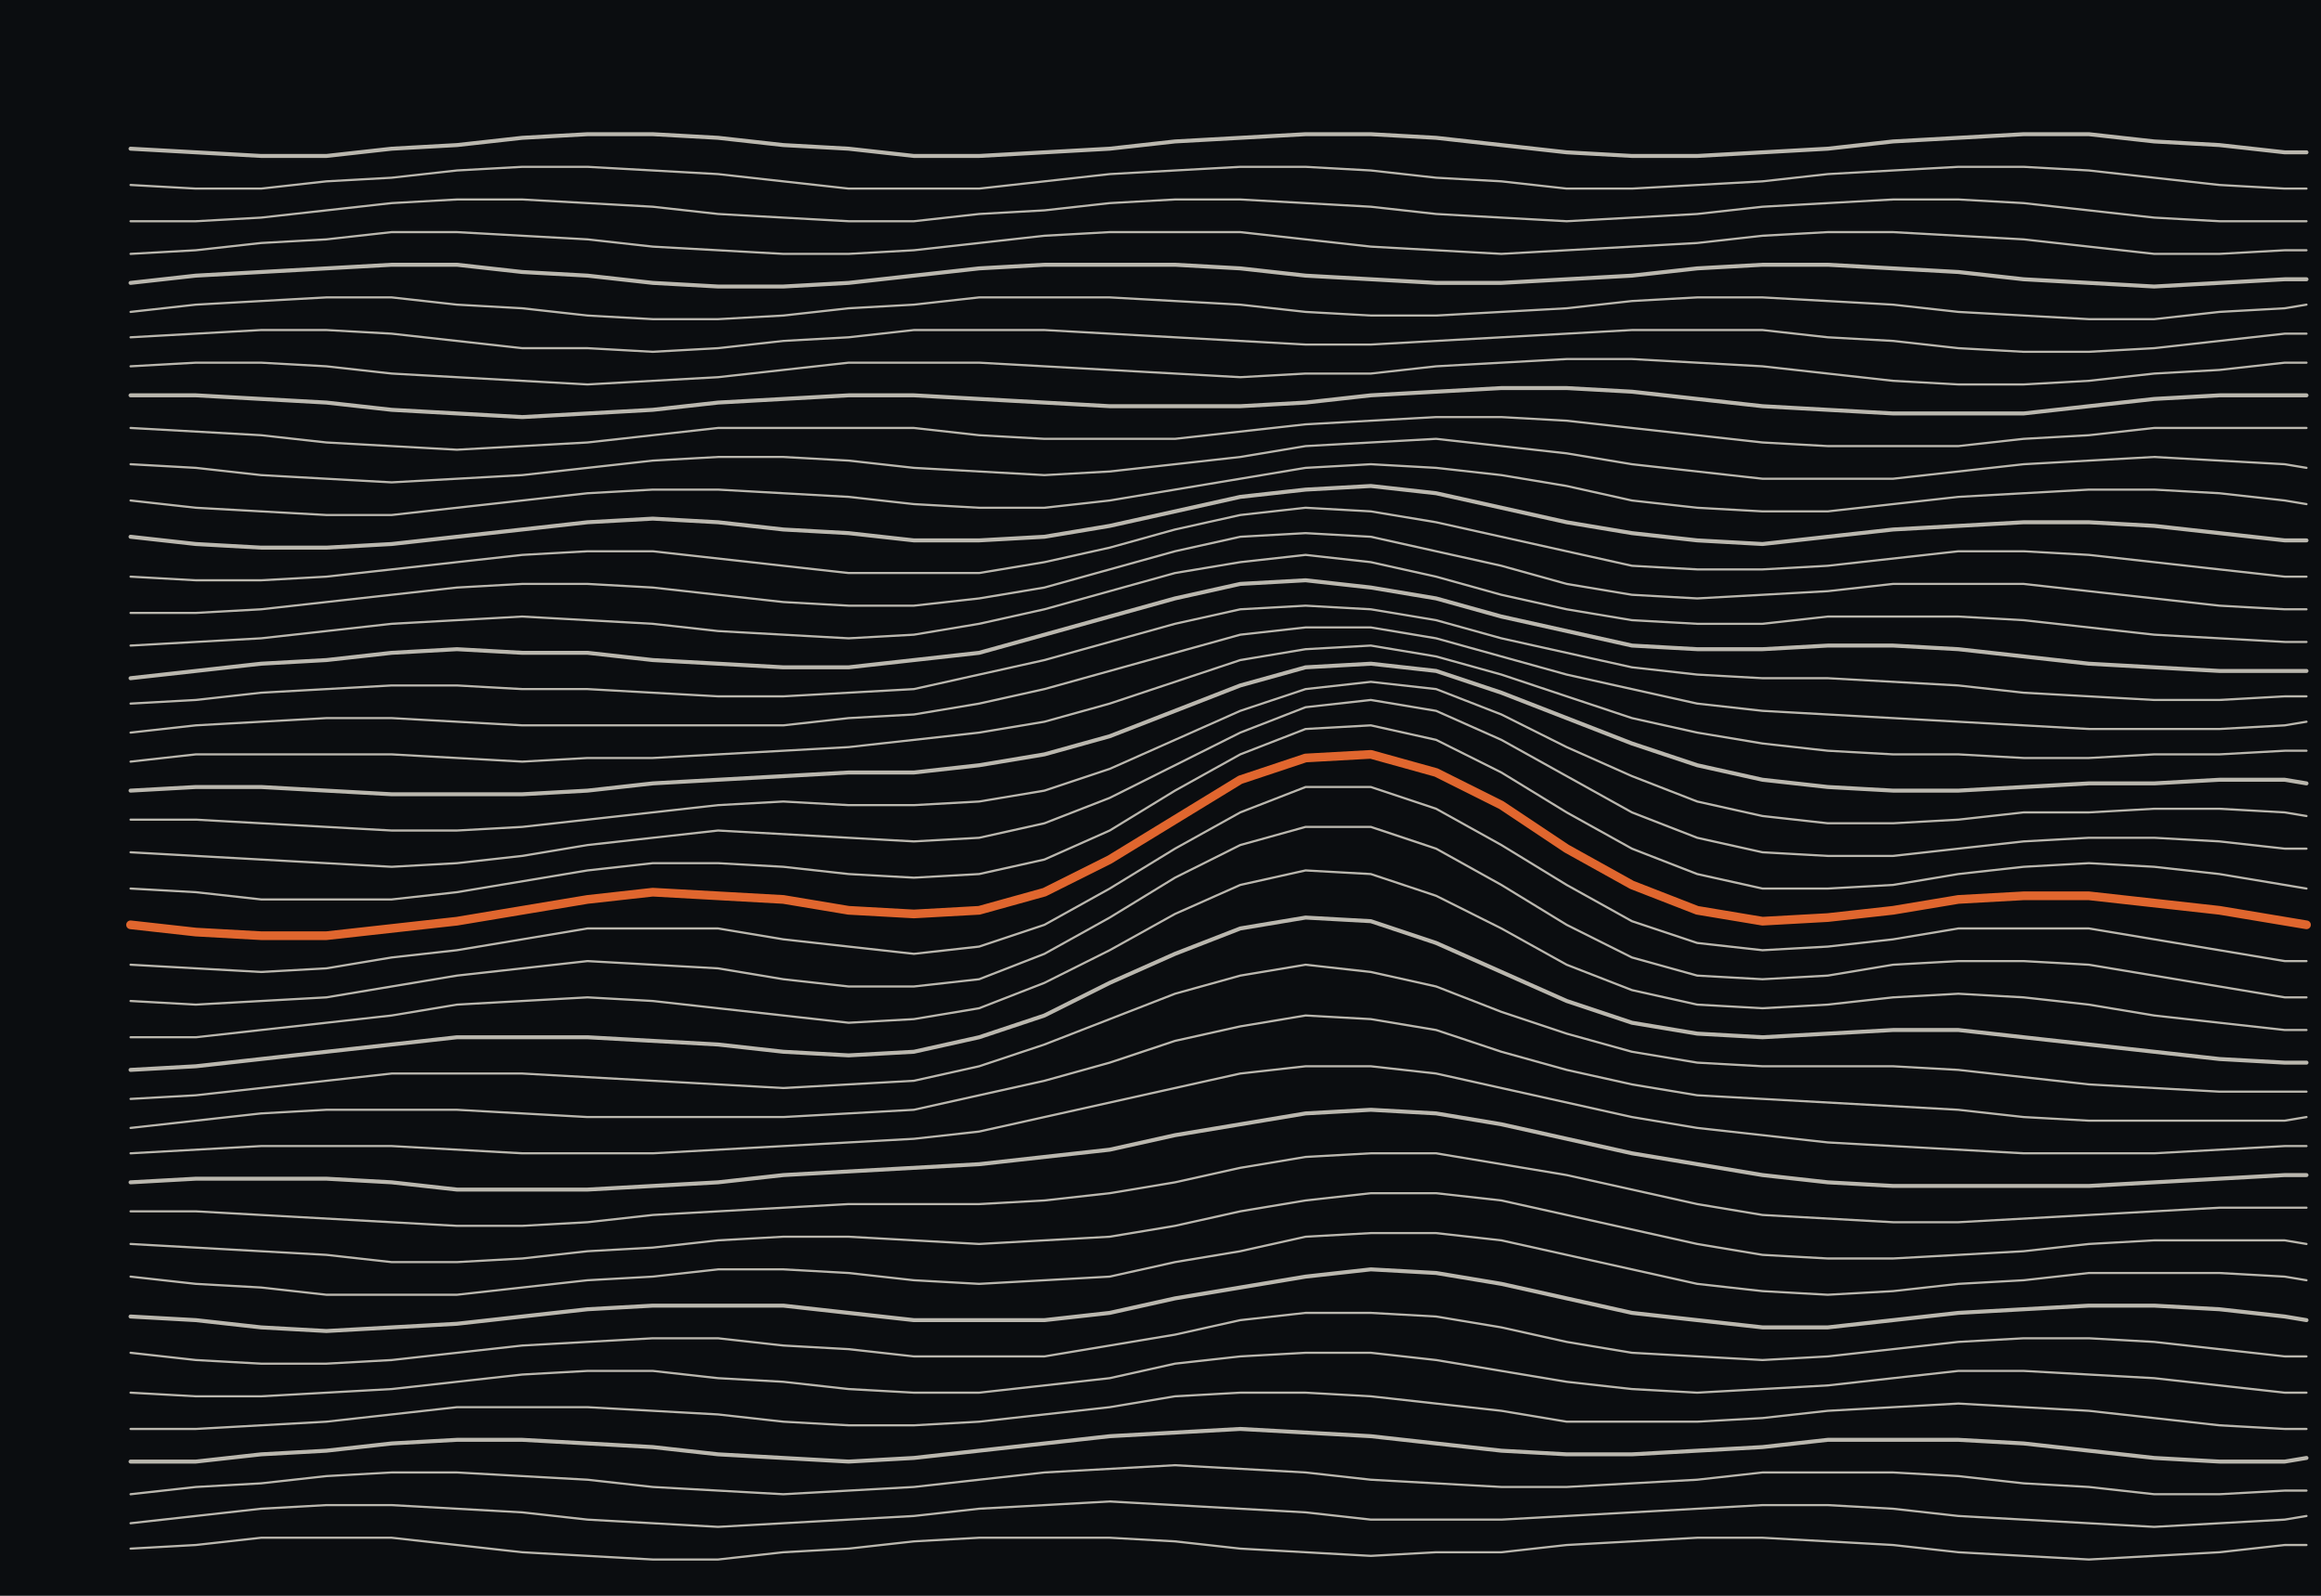
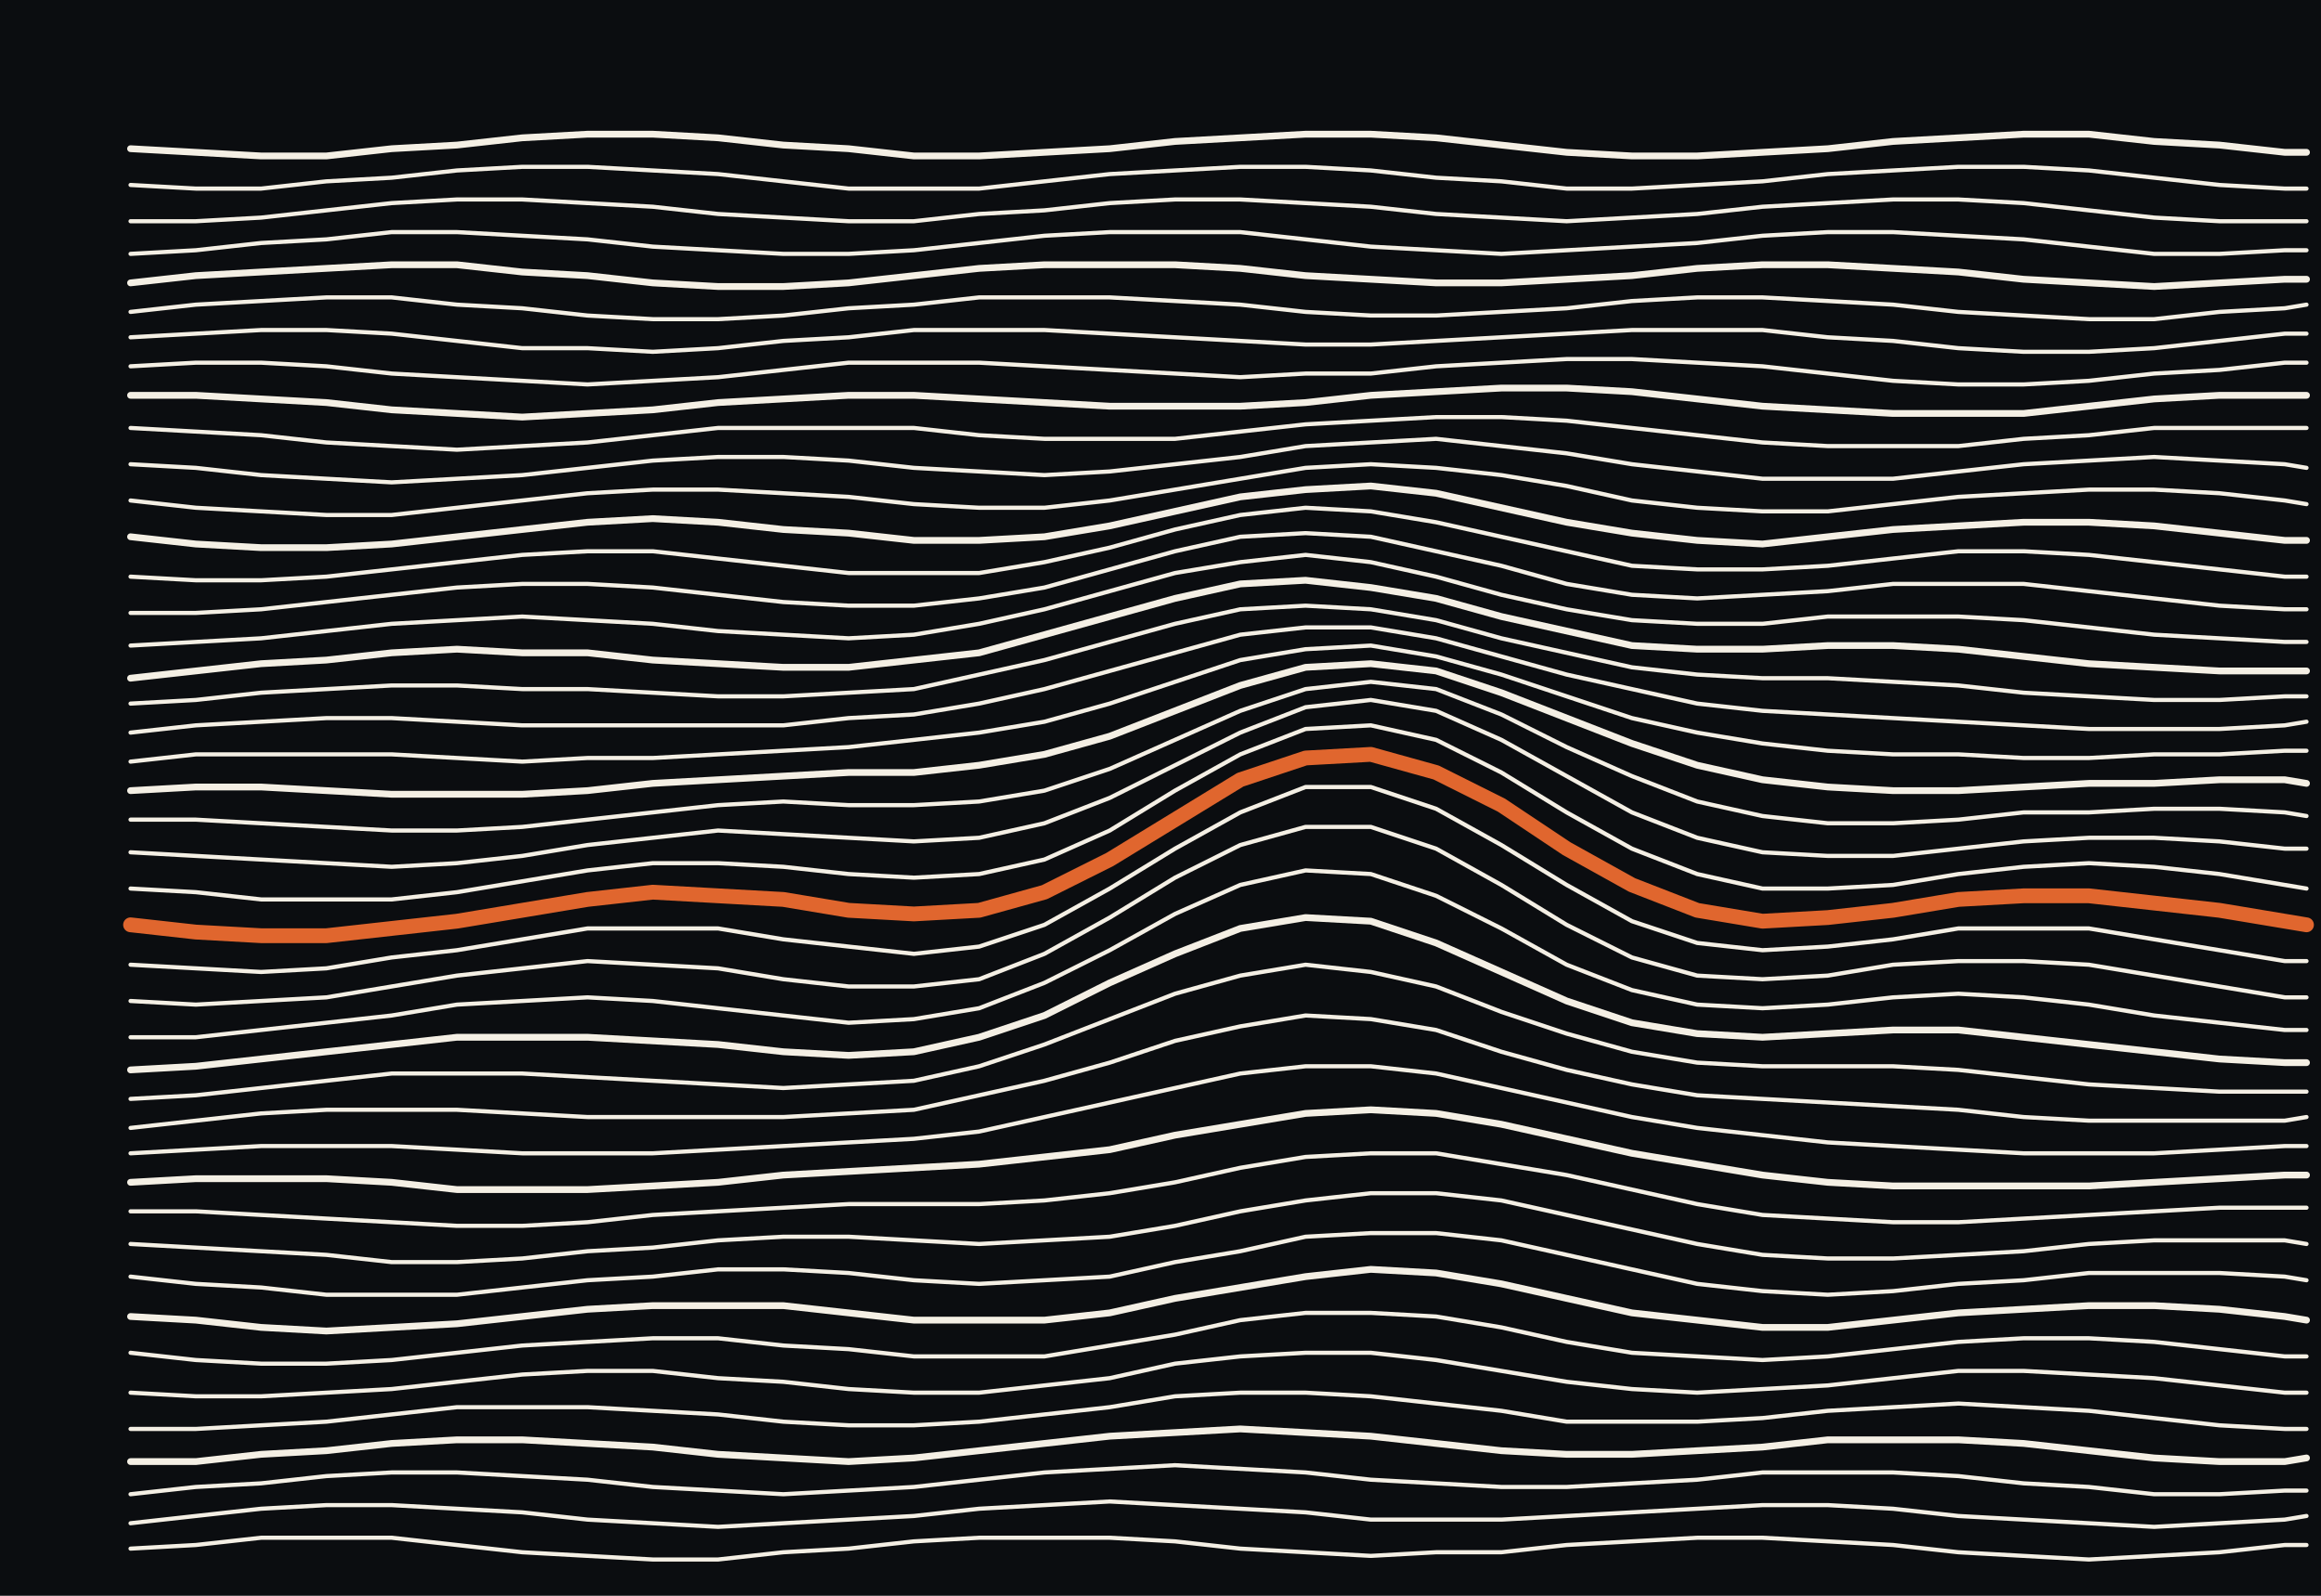
<svg xmlns="http://www.w3.org/2000/svg" width="640" height="440" viewBox="560 0 640 440">
  <rect x="560" y="0" width="640" height="440" fill="#0B0D10" />
  <style>.m3-acc{stroke:#E0662E} .m3-bg{fill:#0B0D10;stroke:none}</style>
-   <g fill="none" stroke="#E6E1D6" stroke-linecap="round" stroke-linejoin="round">
-     <path d="M596 41l18 1 18 1 18 0 18 -2 18 -1 18 -2 18 -1 18 0 18 1 18 2 18 1 18 2 18 0 18 -1 18 -1 18 -2 18 -1 18 -1 18 0 18 1 18 2 18 2 18 1 18 0 18 -1 18 -1 18 -2 18 -1 18 -1 18 0 18 2 18 1 18 2 6 0" stroke-width="1.1" stroke-opacity="0.8" />
-     <path d="M596 51l18 1 18 0 18 -2 18 -1 18 -2 18 -1 18 0 18 1 18 1 18 2 18 2 18 0 18 0 18 -2 18 -2 18 -1 18 -1 18 0 18 1 18 2 18 1 18 2 18 0 18 -1 18 -1 18 -2 18 -1 18 -1 18 0 18 1 18 2 18 2 18 1 6 0M596 61l18 0 18 -1 18 -2 18 -2 18 -1 18 0 18 1 18 1 18 2 18 1 18 1 18 0 18 -2 18 -1 18 -2 18 -1 18 0 18 1 18 1 18 2 18 1 18 1 18 -1 18 -1 18 -2 18 -1 18 -1 18 0 18 1 18 2 18 2 18 1 18 0 6 0M596 70l18 -1 18 -2 18 -1 18 -2 18 0 18 1 18 1 18 2 18 1 18 1 18 0 18 -1 18 -2 18 -2 18 -1 18 0 18 0 18 2 18 2 18 1 18 1 18 -1 18 -1 18 -1 18 -2 18 -1 18 0 18 1 18 1 18 2 18 2 18 0 18 -1 6 0" stroke-width="0.6" stroke-opacity="0.8" />
-     <path d="M596 78l18 -2 18 -1 18 -1 18 -1 18 0 18 2 18 1 18 2 18 1 18 0 18 -1 18 -2 18 -2 18 -1 18 0 18 0 18 1 18 2 18 1 18 1 18 0 18 -1 18 -1 18 -2 18 -1 18 0 18 1 18 1 18 2 18 1 18 1 18 -1 18 -1 6 0" stroke-width="1.1" stroke-opacity="0.8" />
-     <path d="M596 86l18 -2 18 -1 18 -1 18 0 18 2 18 1 18 2 18 1 18 0 18 -1 18 -2 18 -1 18 -2 18 0 18 0 18 1 18 1 18 2 18 1 18 0 18 -1 18 -1 18 -2 18 -1 18 0 18 1 18 1 18 2 18 1 18 1 18 0 18 -2 18 -1 6 -1M596 93l18 -1 18 -1 18 0 18 1 18 2 18 2 18 0 18 1 18 -1 18 -2 18 -1 18 -2 18 0 18 0 18 1 18 1 18 1 18 1 18 0 18 -1 18 -1 18 -1 18 -1 18 0 18 0 18 2 18 1 18 2 18 1 18 0 18 -1 18 -2 18 -2 6 0M596 101l18 -1 18 0 18 1 18 2 18 1 18 1 18 1 18 -1 18 -1 18 -2 18 -2 18 0 18 0 18 1 18 1 18 1 18 1 18 -1 18 0 18 -2 18 -1 18 -1 18 0 18 1 18 1 18 2 18 2 18 1 18 0 18 -1 18 -2 18 -1 18 -2 6 0" stroke-width="0.6" stroke-opacity="0.8" />
-     <path d="M596 109l18 0 18 1 18 1 18 2 18 1 18 1 18 -1 18 -1 18 -2 18 -1 18 -1 18 0 18 1 18 1 18 1 18 0 18 0 18 -1 18 -2 18 -1 18 -1 18 0 18 1 18 2 18 2 18 1 18 1 18 0 18 0 18 -2 18 -2 18 -1 18 0 6 0" stroke-width="1.1" stroke-opacity="0.8" />
-     <path d="M596 118l18 1 18 1 18 2 18 1 18 1 18 -1 18 -1 18 -2 18 -2 18 0 18 0 18 0 18 2 18 1 18 0 18 0 18 -2 18 -2 18 -1 18 -1 18 0 18 1 18 2 18 2 18 2 18 1 18 0 18 0 18 -2 18 -1 18 -2 18 0 18 0 6 0M596 128l18 1 18 2 18 1 18 1 18 -1 18 -1 18 -2 18 -2 18 -1 18 0 18 1 18 2 18 1 18 1 18 -1 18 -2 18 -2 18 -3 18 -1 18 -1 18 2 18 2 18 3 18 2 18 2 18 0 18 0 18 -2 18 -2 18 -1 18 -1 18 1 18 1 6 1M596 138l18 2 18 1 18 1 18 0 18 -2 18 -2 18 -2 18 -1 18 0 18 1 18 1 18 2 18 1 18 0 18 -2 18 -3 18 -3 18 -3 18 -1 18 1 18 2 18 3 18 4 18 2 18 1 18 0 18 -2 18 -2 18 -1 18 -1 18 0 18 1 18 2 6 1" stroke-width="0.6" stroke-opacity="0.8" />
-     <path d="M596 148l18 2 18 1 18 0 18 -1 18 -2 18 -2 18 -2 18 -1 18 1 18 2 18 1 18 2 18 0 18 -1 18 -3 18 -4 18 -4 18 -2 18 -1 18 2 18 4 18 4 18 3 18 2 18 1 18 -2 18 -2 18 -1 18 -1 18 0 18 1 18 2 18 2 6 0" stroke-width="1.1" stroke-opacity="0.8" />
-     <path d="M596 159l18 1 18 0 18 -1 18 -2 18 -2 18 -2 18 -1 18 0 18 2 18 2 18 2 18 0 18 0 18 -3 18 -4 18 -5 18 -4 18 -2 18 1 18 3 18 4 18 4 18 4 18 1 18 0 18 -1 18 -2 18 -2 18 0 18 1 18 2 18 2 18 2 6 0M596 169l18 0 18 -1 18 -2 18 -2 18 -2 18 -1 18 0 18 1 18 2 18 2 18 1 18 0 18 -2 18 -3 18 -5 18 -5 18 -4 18 -1 18 1 18 4 18 4 18 5 18 3 18 1 18 -1 18 -1 18 -2 18 0 18 0 18 2 18 2 18 2 18 1 6 0M596 178l18 -1 18 -1 18 -2 18 -2 18 -1 18 -1 18 1 18 1 18 2 18 1 18 1 18 -1 18 -3 18 -4 18 -5 18 -5 18 -3 18 -2 18 2 18 4 18 5 18 4 18 3 18 1 18 0 18 -2 18 0 18 0 18 1 18 2 18 2 18 1 18 1 6 0" stroke-width="0.6" stroke-opacity="0.8" />
-     <path d="M596 187l18 -2 18 -2 18 -1 18 -2 18 -1 18 1 18 0 18 2 18 1 18 1 18 0 18 -2 18 -2 18 -5 18 -5 18 -5 18 -4 18 -1 18 2 18 3 18 5 18 4 18 4 18 1 18 0 18 -1 18 0 18 1 18 2 18 2 18 1 18 1 18 0 6 0" stroke-width="1.1" stroke-opacity="0.8" />
-     <path d="M596 194l18 -1 18 -2 18 -1 18 -1 18 0 18 1 18 0 18 1 18 1 18 0 18 -1 18 -1 18 -4 18 -4 18 -5 18 -5 18 -4 18 -1 18 1 18 3 18 5 18 4 18 4 18 2 18 1 18 0 18 1 18 1 18 2 18 1 18 1 18 0 18 -1 6 0M596 202l18 -2 18 -1 18 -1 18 0 18 1 18 1 18 0 18 0 18 0 18 0 18 -2 18 -1 18 -3 18 -4 18 -5 18 -5 18 -5 18 -2 18 0 18 3 18 5 18 5 18 4 18 4 18 2 18 1 18 1 18 1 18 1 18 1 18 0 18 0 18 -1 6 -1M596 210l18 -2 18 0 18 0 18 0 18 1 18 1 18 -1 18 0 18 -1 18 -1 18 -1 18 -2 18 -2 18 -3 18 -5 18 -6 18 -6 18 -3 18 -1 18 3 18 5 18 6 18 6 18 4 18 3 18 2 18 1 18 0 18 1 18 0 18 -1 18 0 18 -1 6 0" stroke-width="0.6" stroke-opacity="0.8" />
-     <path d="M596 218l18 -1 18 0 18 1 18 1 18 0 18 0 18 -1 18 -2 18 -1 18 -1 18 -1 18 0 18 -2 18 -3 18 -5 18 -7 18 -7 18 -5 18 -1 18 2 18 6 18 7 18 7 18 6 18 4 18 2 18 1 18 0 18 -1 18 -1 18 0 18 -1 18 0 6 1" stroke-width="1.1" stroke-opacity="0.8" />
-     <path d="M596 226l18 0 18 1 18 1 18 1 18 0 18 -1 18 -2 18 -2 18 -2 18 -1 18 1 18 0 18 -1 18 -3 18 -6 18 -8 18 -8 18 -6 18 -2 18 2 18 7 18 9 18 8 18 7 18 4 18 2 18 0 18 -1 18 -2 18 0 18 -1 18 0 18 1 6 1M596 235l18 1 18 1 18 1 18 1 18 -1 18 -2 18 -3 18 -2 18 -2 18 1 18 1 18 1 18 -1 18 -4 18 -7 18 -9 18 -9 18 -7 18 -2 18 3 18 8 18 10 18 10 18 7 18 4 18 1 18 0 18 -2 18 -2 18 -1 18 0 18 1 18 2 6 0M596 245l18 1 18 2 18 0 18 0 18 -2 18 -3 18 -3 18 -2 18 0 18 1 18 2 18 1 18 -1 18 -4 18 -8 18 -11 18 -10 18 -7 18 -1 18 4 18 9 18 11 18 10 18 7 18 4 18 0 18 -1 18 -3 18 -2 18 -1 18 1 18 2 18 3 6 1" stroke-width="0.6" stroke-opacity="0.8" />
-     <path d="M596 255l18 2 18 1 18 0 18 -2 18 -2 18 -3 18 -3 18 -2 18 1 18 1 18 3 18 1 18 -1 18 -5 18 -9 18 -11 18 -11 18 -6 18 -1 18 5 18 9 18 12 18 10 18 7 18 3 18 -1 18 -2 18 -3 18 -1 18 0 18 2 18 2 18 3 6 1" stroke-width="2.4" class="m3-acc" />
-     <path d="M596 266l18 1 18 1 18 -1 18 -3 18 -2 18 -3 18 -3 18 0 18 0 18 3 18 2 18 2 18 -2 18 -6 18 -10 18 -11 18 -10 18 -7 18 0 18 6 18 10 18 11 18 10 18 6 18 2 18 -1 18 -2 18 -3 18 0 18 0 18 3 18 3 18 3 6 0M596 276l18 1 18 -1 18 -1 18 -3 18 -3 18 -2 18 -2 18 1 18 1 18 3 18 2 18 0 18 -2 18 -7 18 -10 18 -11 18 -9 18 -5 18 0 18 6 18 10 18 11 18 9 18 5 18 1 18 -1 18 -3 18 -1 18 0 18 1 18 3 18 3 18 3 6 0M596 286l18 0 18 -2 18 -2 18 -2 18 -3 18 -1 18 -1 18 1 18 2 18 2 18 2 18 -1 18 -3 18 -7 18 -9 18 -10 18 -8 18 -4 18 1 18 6 18 9 18 10 18 7 18 4 18 1 18 -1 18 -2 18 -1 18 1 18 2 18 3 18 2 18 2 6 0" stroke-width="0.6" stroke-opacity="0.8" />
-     <path d="M596 295l18 -1 18 -2 18 -2 18 -2 18 -2 18 0 18 0 18 1 18 1 18 2 18 1 18 -1 18 -4 18 -6 18 -9 18 -8 18 -7 18 -3 18 1 18 6 18 8 18 8 18 6 18 3 18 1 18 -1 18 -1 18 0 18 2 18 2 18 2 18 2 18 1 6 0" stroke-width="1.1" stroke-opacity="0.8" />
-     <path d="M596 303l18 -1 18 -2 18 -2 18 -2 18 0 18 0 18 1 18 1 18 1 18 1 18 -1 18 -1 18 -4 18 -6 18 -7 18 -7 18 -5 18 -3 18 2 18 4 18 7 18 6 18 5 18 3 18 1 18 0 18 0 18 1 18 2 18 2 18 1 18 1 18 0 6 0M596 311l18 -2 18 -2 18 -1 18 0 18 0 18 1 18 1 18 0 18 0 18 0 18 -1 18 -1 18 -4 18 -4 18 -5 18 -6 18 -4 18 -3 18 1 18 3 18 6 18 5 18 4 18 3 18 1 18 1 18 1 18 1 18 2 18 1 18 0 18 0 18 0 6 -1M596 318l18 -1 18 -1 18 0 18 0 18 1 18 1 18 0 18 0 18 -1 18 -1 18 -1 18 -1 18 -2 18 -4 18 -4 18 -4 18 -4 18 -2 18 0 18 2 18 4 18 4 18 4 18 3 18 2 18 2 18 1 18 1 18 1 18 0 18 0 18 -1 18 -1 6 0" stroke-width="0.6" stroke-opacity="0.8" />
-     <path d="M596 326l18 -1 18 0 18 0 18 1 18 2 18 0 18 0 18 -1 18 -1 18 -2 18 -1 18 -1 18 -1 18 -2 18 -2 18 -4 18 -3 18 -3 18 -1 18 1 18 3 18 4 18 4 18 3 18 3 18 2 18 1 18 0 18 0 18 0 18 -1 18 -1 18 -1 6 0" stroke-width="1.1" stroke-opacity="0.8" />
-     <path d="M596 334l18 0 18 1 18 1 18 1 18 1 18 0 18 -1 18 -2 18 -1 18 -1 18 -1 18 0 18 0 18 -1 18 -2 18 -3 18 -4 18 -3 18 -1 18 0 18 3 18 3 18 4 18 4 18 3 18 1 18 1 18 0 18 -1 18 -1 18 -1 18 -1 18 0 6 0M596 343l18 1 18 1 18 1 18 2 18 0 18 -1 18 -2 18 -1 18 -2 18 -1 18 0 18 1 18 1 18 -1 18 -1 18 -3 18 -4 18 -3 18 -2 18 0 18 2 18 4 18 4 18 4 18 3 18 1 18 0 18 -1 18 -1 18 -2 18 -1 18 0 18 0 6 1M596 352l18 2 18 1 18 2 18 0 18 0 18 -2 18 -2 18 -1 18 -2 18 0 18 1 18 2 18 1 18 -1 18 -1 18 -4 18 -3 18 -4 18 -1 18 0 18 2 18 4 18 4 18 4 18 2 18 1 18 -1 18 -2 18 -1 18 -2 18 0 18 0 18 1 6 1" stroke-width="0.6" stroke-opacity="0.8" />
-     <path d="M596 363l18 1 18 2 18 1 18 -1 18 -1 18 -2 18 -2 18 -1 18 0 18 0 18 2 18 2 18 0 18 0 18 -2 18 -4 18 -3 18 -3 18 -2 18 1 18 3 18 4 18 4 18 2 18 2 18 0 18 -2 18 -2 18 -1 18 -1 18 0 18 1 18 2 6 1" stroke-width="1.1" stroke-opacity="0.8" />
-     <path d="M596 373l18 2 18 1 18 0 18 -1 18 -2 18 -2 18 -1 18 -1 18 0 18 2 18 1 18 2 18 0 18 0 18 -3 18 -3 18 -4 18 -2 18 0 18 1 18 3 18 4 18 3 18 1 18 1 18 -1 18 -2 18 -2 18 -1 18 0 18 1 18 2 18 2 6 0M596 384l18 1 18 0 18 -1 18 -1 18 -2 18 -2 18 -1 18 0 18 2 18 1 18 2 18 1 18 0 18 -2 18 -2 18 -4 18 -2 18 -1 18 0 18 2 18 3 18 3 18 2 18 1 18 -1 18 -1 18 -2 18 -2 18 0 18 1 18 1 18 2 18 2 6 0M596 394l18 0 18 -1 18 -1 18 -2 18 -2 18 0 18 0 18 1 18 1 18 2 18 1 18 0 18 -1 18 -2 18 -2 18 -3 18 -1 18 0 18 1 18 2 18 2 18 3 18 0 18 0 18 -1 18 -2 18 -1 18 -1 18 1 18 1 18 2 18 2 18 1 6 0" stroke-width="0.6" stroke-opacity="0.8" />
-     <path d="M596 403l18 0 18 -2 18 -1 18 -2 18 -1 18 0 18 1 18 1 18 2 18 1 18 1 18 -1 18 -2 18 -2 18 -2 18 -1 18 -1 18 1 18 1 18 2 18 2 18 1 18 0 18 -1 18 -1 18 -2 18 0 18 0 18 1 18 2 18 2 18 1 18 0 6 -1" stroke-width="1.1" stroke-opacity="0.8" />
-     <path d="M596 412l18 -2 18 -1 18 -2 18 -1 18 0 18 1 18 1 18 2 18 1 18 1 18 -1 18 -1 18 -2 18 -2 18 -1 18 -1 18 1 18 1 18 2 18 1 18 1 18 0 18 -1 18 -1 18 -2 18 0 18 0 18 1 18 2 18 1 18 2 18 0 18 -1 6 0M596 420l18 -2 18 -2 18 -1 18 0 18 1 18 1 18 2 18 1 18 1 18 -1 18 -1 18 -1 18 -2 18 -1 18 -1 18 1 18 1 18 1 18 2 18 0 18 0 18 -1 18 -1 18 -1 18 -1 18 0 18 1 18 2 18 1 18 1 18 1 18 -1 18 -1 6 -1M596 427l18 -1 18 -2 18 0 18 0 18 2 18 2 18 1 18 1 18 0 18 -2 18 -1 18 -2 18 -1 18 0 18 0 18 1 18 2 18 1 18 1 18 -1 18 0 18 -2 18 -1 18 -1 18 0 18 1 18 1 18 2 18 1 18 1 18 -1 18 -1 18 -2 6 0" stroke-width="0.6" stroke-opacity="0.8" />
+   <g fill="none" stroke="#F4EFE4" stroke-linecap="round" stroke-linejoin="round">
+     <path d="M596 41l18 1 18 1 18 0 18 -2 18 -1 18 -2 18 -1 18 0 18 1 18 2 18 1 18 2 18 0 18 -1 18 -1 18 -2 18 -1 18 -1 18 0 18 1 18 2 18 2 18 1 18 0 18 -1 18 -1 18 -2 18 -1 18 -1 18 0 18 2 18 1 18 2 6 0" stroke-width="1.87" stroke-opacity="1.00" />
+     <path d="M596 51l18 1 18 0 18 -2 18 -1 18 -2 18 -1 18 0 18 1 18 1 18 2 18 2 18 0 18 0 18 -2 18 -2 18 -1 18 -1 18 0 18 1 18 2 18 1 18 2 18 0 18 -1 18 -1 18 -2 18 -1 18 -1 18 0 18 1 18 2 18 2 18 1 6 0M596 61l18 0 18 -1 18 -2 18 -2 18 -1 18 0 18 1 18 1 18 2 18 1 18 1 18 0 18 -2 18 -1 18 -2 18 -1 18 0 18 1 18 1 18 2 18 1 18 1 18 -1 18 -1 18 -2 18 -1 18 -1 18 0 18 1 18 2 18 2 18 1 18 0 6 0M596 70l18 -1 18 -2 18 -1 18 -2 18 0 18 1 18 1 18 2 18 1 18 1 18 0 18 -1 18 -2 18 -2 18 -1 18 0 18 0 18 2 18 2 18 1 18 1 18 -1 18 -1 18 -1 18 -2 18 -1 18 0 18 1 18 1 18 2 18 2 18 0 18 -1 6 0" stroke-width="1.15" stroke-opacity="1.00" />
+     <path d="M596 78l18 -2 18 -1 18 -1 18 -1 18 0 18 2 18 1 18 2 18 1 18 0 18 -1 18 -2 18 -2 18 -1 18 0 18 0 18 1 18 2 18 1 18 1 18 0 18 -1 18 -1 18 -2 18 -1 18 0 18 1 18 1 18 2 18 1 18 1 18 -1 18 -1 6 0" stroke-width="1.87" stroke-opacity="1.00" />
+     <path d="M596 86l18 -2 18 -1 18 -1 18 0 18 2 18 1 18 2 18 1 18 0 18 -1 18 -2 18 -1 18 -2 18 0 18 0 18 1 18 1 18 2 18 1 18 0 18 -1 18 -1 18 -2 18 -1 18 0 18 1 18 1 18 2 18 1 18 1 18 0 18 -2 18 -1 6 -1M596 93l18 -1 18 -1 18 0 18 1 18 2 18 2 18 0 18 1 18 -1 18 -2 18 -1 18 -2 18 0 18 0 18 1 18 1 18 1 18 1 18 0 18 -1 18 -1 18 -1 18 -1 18 0 18 0 18 2 18 1 18 2 18 1 18 0 18 -1 18 -2 18 -2 6 0M596 101l18 -1 18 0 18 1 18 2 18 1 18 1 18 1 18 -1 18 -1 18 -2 18 -2 18 0 18 0 18 1 18 1 18 1 18 1 18 -1 18 0 18 -2 18 -1 18 -1 18 0 18 1 18 1 18 2 18 2 18 1 18 0 18 -1 18 -2 18 -1 18 -2 6 0" stroke-width="1.15" stroke-opacity="1.00" />
+     <path d="M596 109l18 0 18 1 18 1 18 2 18 1 18 1 18 -1 18 -1 18 -2 18 -1 18 -1 18 0 18 1 18 1 18 1 18 0 18 0 18 -1 18 -2 18 -1 18 -1 18 0 18 1 18 2 18 2 18 1 18 1 18 0 18 0 18 -2 18 -2 18 -1 18 0 6 0" stroke-width="1.87" stroke-opacity="1.00" />
+     <path d="M596 118l18 1 18 1 18 2 18 1 18 1 18 -1 18 -1 18 -2 18 -2 18 0 18 0 18 0 18 2 18 1 18 0 18 0 18 -2 18 -2 18 -1 18 -1 18 0 18 1 18 2 18 2 18 2 18 1 18 0 18 0 18 -2 18 -1 18 -2 18 0 18 0 6 0M596 128l18 1 18 2 18 1 18 1 18 -1 18 -1 18 -2 18 -2 18 -1 18 0 18 1 18 2 18 1 18 1 18 -1 18 -2 18 -2 18 -3 18 -1 18 -1 18 2 18 2 18 3 18 2 18 2 18 0 18 0 18 -2 18 -2 18 -1 18 -1 18 1 18 1 6 1M596 138l18 2 18 1 18 1 18 0 18 -2 18 -2 18 -2 18 -1 18 0 18 1 18 1 18 2 18 1 18 0 18 -2 18 -3 18 -3 18 -3 18 -1 18 1 18 2 18 3 18 4 18 2 18 1 18 0 18 -2 18 -2 18 -1 18 -1 18 0 18 1 18 2 6 1" stroke-width="1.15" stroke-opacity="1.00" />
+     <path d="M596 148l18 2 18 1 18 0 18 -1 18 -2 18 -2 18 -2 18 -1 18 1 18 2 18 1 18 2 18 0 18 -1 18 -3 18 -4 18 -4 18 -2 18 -1 18 2 18 4 18 4 18 3 18 2 18 1 18 -2 18 -2 18 -1 18 -1 18 0 18 1 18 2 18 2 6 0" stroke-width="1.87" stroke-opacity="1.00" />
+     <path d="M596 159l18 1 18 0 18 -1 18 -2 18 -2 18 -2 18 -1 18 0 18 2 18 2 18 2 18 0 18 0 18 -3 18 -4 18 -5 18 -4 18 -2 18 1 18 3 18 4 18 4 18 4 18 1 18 0 18 -1 18 -2 18 -2 18 0 18 1 18 2 18 2 18 2 6 0M596 169l18 0 18 -1 18 -2 18 -2 18 -2 18 -1 18 0 18 1 18 2 18 2 18 1 18 0 18 -2 18 -3 18 -5 18 -5 18 -4 18 -1 18 1 18 4 18 4 18 5 18 3 18 1 18 -1 18 -1 18 -2 18 0 18 0 18 2 18 2 18 2 18 1 6 0M596 178l18 -1 18 -1 18 -2 18 -2 18 -1 18 -1 18 1 18 1 18 2 18 1 18 1 18 -1 18 -3 18 -4 18 -5 18 -5 18 -3 18 -2 18 2 18 4 18 5 18 4 18 3 18 1 18 0 18 -2 18 0 18 0 18 1 18 2 18 2 18 1 18 1 6 0" stroke-width="1.15" stroke-opacity="1.00" />
+     <path d="M596 187l18 -2 18 -2 18 -1 18 -2 18 -1 18 1 18 0 18 2 18 1 18 1 18 0 18 -2 18 -2 18 -5 18 -5 18 -5 18 -4 18 -1 18 2 18 3 18 5 18 4 18 4 18 1 18 0 18 -1 18 0 18 1 18 2 18 2 18 1 18 1 18 0 6 0" stroke-width="1.87" stroke-opacity="1.00" />
+     <path d="M596 194l18 -1 18 -2 18 -1 18 -1 18 0 18 1 18 0 18 1 18 1 18 0 18 -1 18 -1 18 -4 18 -4 18 -5 18 -5 18 -4 18 -1 18 1 18 3 18 5 18 4 18 4 18 2 18 1 18 0 18 1 18 1 18 2 18 1 18 1 18 0 18 -1 6 0M596 202l18 -2 18 -1 18 -1 18 0 18 1 18 1 18 0 18 0 18 0 18 0 18 -2 18 -1 18 -3 18 -4 18 -5 18 -5 18 -5 18 -2 18 0 18 3 18 5 18 5 18 4 18 4 18 2 18 1 18 1 18 1 18 1 18 1 18 0 18 0 18 -1 6 -1M596 210l18 -2 18 0 18 0 18 0 18 1 18 1 18 -1 18 0 18 -1 18 -1 18 -1 18 -2 18 -2 18 -3 18 -5 18 -6 18 -6 18 -3 18 -1 18 3 18 5 18 6 18 6 18 4 18 3 18 2 18 1 18 0 18 1 18 0 18 -1 18 0 18 -1 6 0" stroke-width="1.15" stroke-opacity="1.00" />
+     <path d="M596 218l18 -1 18 0 18 1 18 1 18 0 18 0 18 -1 18 -2 18 -1 18 -1 18 -1 18 0 18 -2 18 -3 18 -5 18 -7 18 -7 18 -5 18 -1 18 2 18 6 18 7 18 7 18 6 18 4 18 2 18 1 18 0 18 -1 18 -1 18 0 18 -1 18 0 6 1" stroke-width="1.87" stroke-opacity="1.00" />
+     <path d="M596 226l18 0 18 1 18 1 18 1 18 0 18 -1 18 -2 18 -2 18 -2 18 -1 18 1 18 0 18 -1 18 -3 18 -6 18 -8 18 -8 18 -6 18 -2 18 2 18 7 18 9 18 8 18 7 18 4 18 2 18 0 18 -1 18 -2 18 0 18 -1 18 0 18 1 6 1M596 235l18 1 18 1 18 1 18 1 18 -1 18 -2 18 -3 18 -2 18 -2 18 1 18 1 18 1 18 -1 18 -4 18 -7 18 -9 18 -9 18 -7 18 -2 18 3 18 8 18 10 18 10 18 7 18 4 18 1 18 0 18 -2 18 -2 18 -1 18 0 18 1 18 2 6 0M596 245l18 1 18 2 18 0 18 0 18 -2 18 -3 18 -3 18 -2 18 0 18 1 18 2 18 1 18 -1 18 -4 18 -8 18 -11 18 -10 18 -7 18 -1 18 4 18 9 18 11 18 10 18 7 18 4 18 0 18 -1 18 -3 18 -2 18 -1 18 1 18 2 18 3 6 1" stroke-width="1.15" stroke-opacity="1.00" />
+     <path d="M596 255l18 2 18 1 18 0 18 -2 18 -2 18 -3 18 -3 18 -2 18 1 18 1 18 3 18 1 18 -1 18 -5 18 -9 18 -11 18 -11 18 -6 18 -1 18 5 18 9 18 12 18 10 18 7 18 3 18 -1 18 -2 18 -3 18 -1 18 0 18 2 18 2 18 3 6 1" stroke-width="4.08" class="m3-acc" />
+     <path d="M596 266l18 1 18 1 18 -1 18 -3 18 -2 18 -3 18 -3 18 0 18 0 18 3 18 2 18 2 18 -2 18 -6 18 -10 18 -11 18 -10 18 -7 18 0 18 6 18 10 18 11 18 10 18 6 18 2 18 -1 18 -2 18 -3 18 0 18 0 18 3 18 3 18 3 6 0M596 276l18 1 18 -1 18 -1 18 -3 18 -3 18 -2 18 -2 18 1 18 1 18 3 18 2 18 0 18 -2 18 -7 18 -10 18 -11 18 -9 18 -5 18 0 18 6 18 10 18 11 18 9 18 5 18 1 18 -1 18 -3 18 -1 18 0 18 1 18 3 18 3 18 3 6 0M596 286l18 0 18 -2 18 -2 18 -2 18 -3 18 -1 18 -1 18 1 18 2 18 2 18 2 18 -1 18 -3 18 -7 18 -9 18 -10 18 -8 18 -4 18 1 18 6 18 9 18 10 18 7 18 4 18 1 18 -1 18 -2 18 -1 18 1 18 2 18 3 18 2 18 2 6 0" stroke-width="1.15" stroke-opacity="1.00" />
+     <path d="M596 295l18 -1 18 -2 18 -2 18 -2 18 -2 18 0 18 0 18 1 18 1 18 2 18 1 18 -1 18 -4 18 -6 18 -9 18 -8 18 -7 18 -3 18 1 18 6 18 8 18 8 18 6 18 3 18 1 18 -1 18 -1 18 0 18 2 18 2 18 2 18 2 18 1 6 0" stroke-width="1.87" stroke-opacity="1.00" />
+     <path d="M596 303l18 -1 18 -2 18 -2 18 -2 18 0 18 0 18 1 18 1 18 1 18 1 18 -1 18 -1 18 -4 18 -6 18 -7 18 -7 18 -5 18 -3 18 2 18 4 18 7 18 6 18 5 18 3 18 1 18 0 18 0 18 1 18 2 18 2 18 1 18 1 18 0 6 0M596 311l18 -2 18 -2 18 -1 18 0 18 0 18 1 18 1 18 0 18 0 18 0 18 -1 18 -1 18 -4 18 -4 18 -5 18 -6 18 -4 18 -3 18 1 18 3 18 6 18 5 18 4 18 3 18 1 18 1 18 1 18 1 18 2 18 1 18 0 18 0 18 0 6 -1M596 318l18 -1 18 -1 18 0 18 0 18 1 18 1 18 0 18 0 18 -1 18 -1 18 -1 18 -1 18 -2 18 -4 18 -4 18 -4 18 -4 18 -2 18 0 18 2 18 4 18 4 18 4 18 3 18 2 18 2 18 1 18 1 18 1 18 0 18 0 18 -1 18 -1 6 0" stroke-width="1.15" stroke-opacity="1.00" />
+     <path d="M596 326l18 -1 18 0 18 0 18 1 18 2 18 0 18 0 18 -1 18 -1 18 -2 18 -1 18 -1 18 -1 18 -2 18 -2 18 -4 18 -3 18 -3 18 -1 18 1 18 3 18 4 18 4 18 3 18 3 18 2 18 1 18 0 18 0 18 0 18 -1 18 -1 18 -1 6 0" stroke-width="1.87" stroke-opacity="1.00" />
+     <path d="M596 334l18 0 18 1 18 1 18 1 18 1 18 0 18 -1 18 -2 18 -1 18 -1 18 -1 18 0 18 0 18 -1 18 -2 18 -3 18 -4 18 -3 18 -1 18 0 18 3 18 3 18 4 18 4 18 3 18 1 18 1 18 0 18 -1 18 -1 18 -1 18 -1 18 0 6 0M596 343l18 1 18 1 18 1 18 2 18 0 18 -1 18 -2 18 -1 18 -2 18 -1 18 0 18 1 18 1 18 -1 18 -1 18 -3 18 -4 18 -3 18 -2 18 0 18 2 18 4 18 4 18 4 18 3 18 1 18 0 18 -1 18 -1 18 -2 18 -1 18 0 18 0 6 1M596 352l18 2 18 1 18 2 18 0 18 0 18 -2 18 -2 18 -1 18 -2 18 0 18 1 18 2 18 1 18 -1 18 -1 18 -4 18 -3 18 -4 18 -1 18 0 18 2 18 4 18 4 18 4 18 2 18 1 18 -1 18 -2 18 -1 18 -2 18 0 18 0 18 1 6 1" stroke-width="1.15" stroke-opacity="1.00" />
+     <path d="M596 363l18 1 18 2 18 1 18 -1 18 -1 18 -2 18 -2 18 -1 18 0 18 0 18 2 18 2 18 0 18 0 18 -2 18 -4 18 -3 18 -3 18 -2 18 1 18 3 18 4 18 4 18 2 18 2 18 0 18 -2 18 -2 18 -1 18 -1 18 0 18 1 18 2 6 1" stroke-width="1.87" stroke-opacity="1.00" />
+     <path d="M596 373l18 2 18 1 18 0 18 -1 18 -2 18 -2 18 -1 18 -1 18 0 18 2 18 1 18 2 18 0 18 0 18 -3 18 -3 18 -4 18 -2 18 0 18 1 18 3 18 4 18 3 18 1 18 1 18 -1 18 -2 18 -2 18 -1 18 0 18 1 18 2 18 2 6 0M596 384l18 1 18 0 18 -1 18 -1 18 -2 18 -2 18 -1 18 0 18 2 18 1 18 2 18 1 18 0 18 -2 18 -2 18 -4 18 -2 18 -1 18 0 18 2 18 3 18 3 18 2 18 1 18 -1 18 -1 18 -2 18 -2 18 0 18 1 18 1 18 2 18 2 6 0M596 394l18 0 18 -1 18 -1 18 -2 18 -2 18 0 18 0 18 1 18 1 18 2 18 1 18 0 18 -1 18 -2 18 -2 18 -3 18 -1 18 0 18 1 18 2 18 2 18 3 18 0 18 0 18 -1 18 -2 18 -1 18 -1 18 1 18 1 18 2 18 2 18 1 6 0" stroke-width="1.15" stroke-opacity="1.00" />
+     <path d="M596 403l18 0 18 -2 18 -1 18 -2 18 -1 18 0 18 1 18 1 18 2 18 1 18 1 18 -1 18 -2 18 -2 18 -2 18 -1 18 -1 18 1 18 1 18 2 18 2 18 1 18 0 18 -1 18 -1 18 -2 18 0 18 0 18 1 18 2 18 2 18 1 18 0 6 -1" stroke-width="1.87" stroke-opacity="1.00" />
+     <path d="M596 412l18 -2 18 -1 18 -2 18 -1 18 0 18 1 18 1 18 2 18 1 18 1 18 -1 18 -1 18 -2 18 -2 18 -1 18 -1 18 1 18 1 18 2 18 1 18 1 18 0 18 -1 18 -1 18 -2 18 0 18 0 18 1 18 2 18 1 18 2 18 0 18 -1 6 0M596 420l18 -2 18 -2 18 -1 18 0 18 1 18 1 18 2 18 1 18 1 18 -1 18 -1 18 -1 18 -2 18 -1 18 -1 18 1 18 1 18 1 18 2 18 0 18 0 18 -1 18 -1 18 -1 18 -1 18 0 18 1 18 2 18 1 18 1 18 1 18 -1 18 -1 6 -1M596 427l18 -1 18 -2 18 0 18 0 18 2 18 2 18 1 18 1 18 0 18 -2 18 -1 18 -2 18 -1 18 0 18 0 18 1 18 2 18 1 18 1 18 -1 18 0 18 -2 18 -1 18 -1 18 0 18 1 18 1 18 2 18 1 18 1 18 -1 18 -1 18 -2 6 0" stroke-width="1.15" stroke-opacity="1.00" />
  </g>
</svg>
